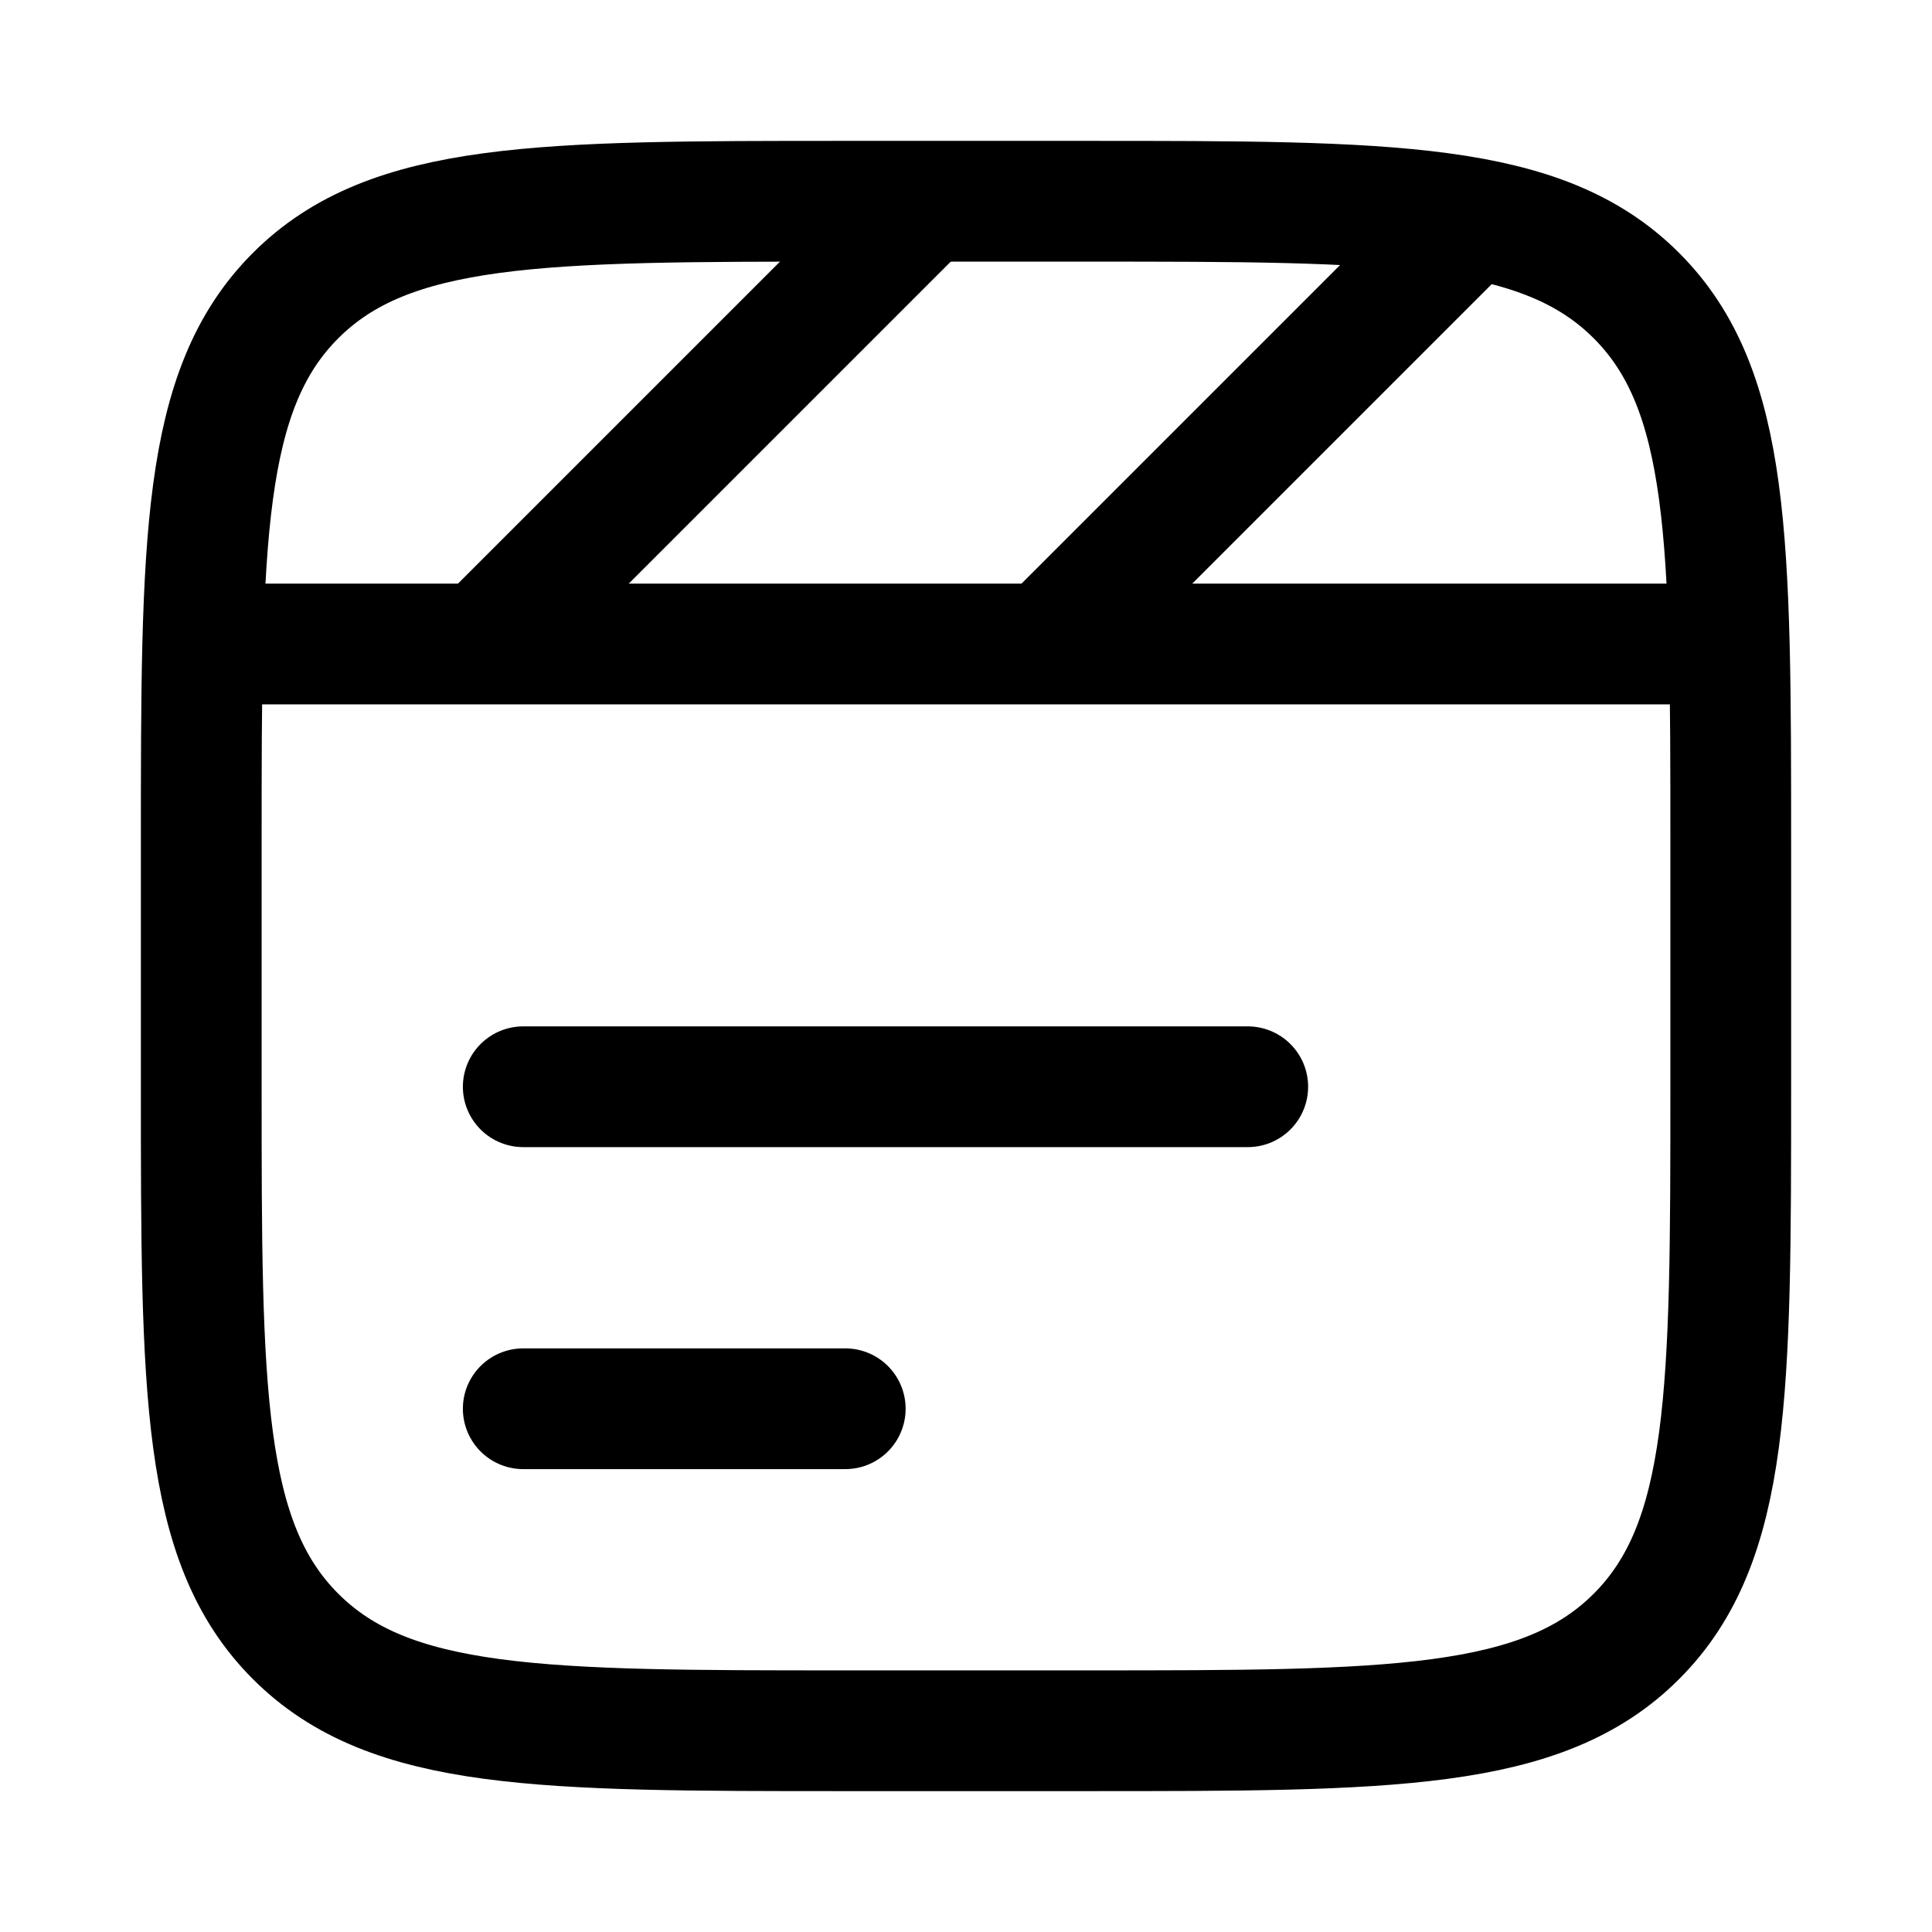
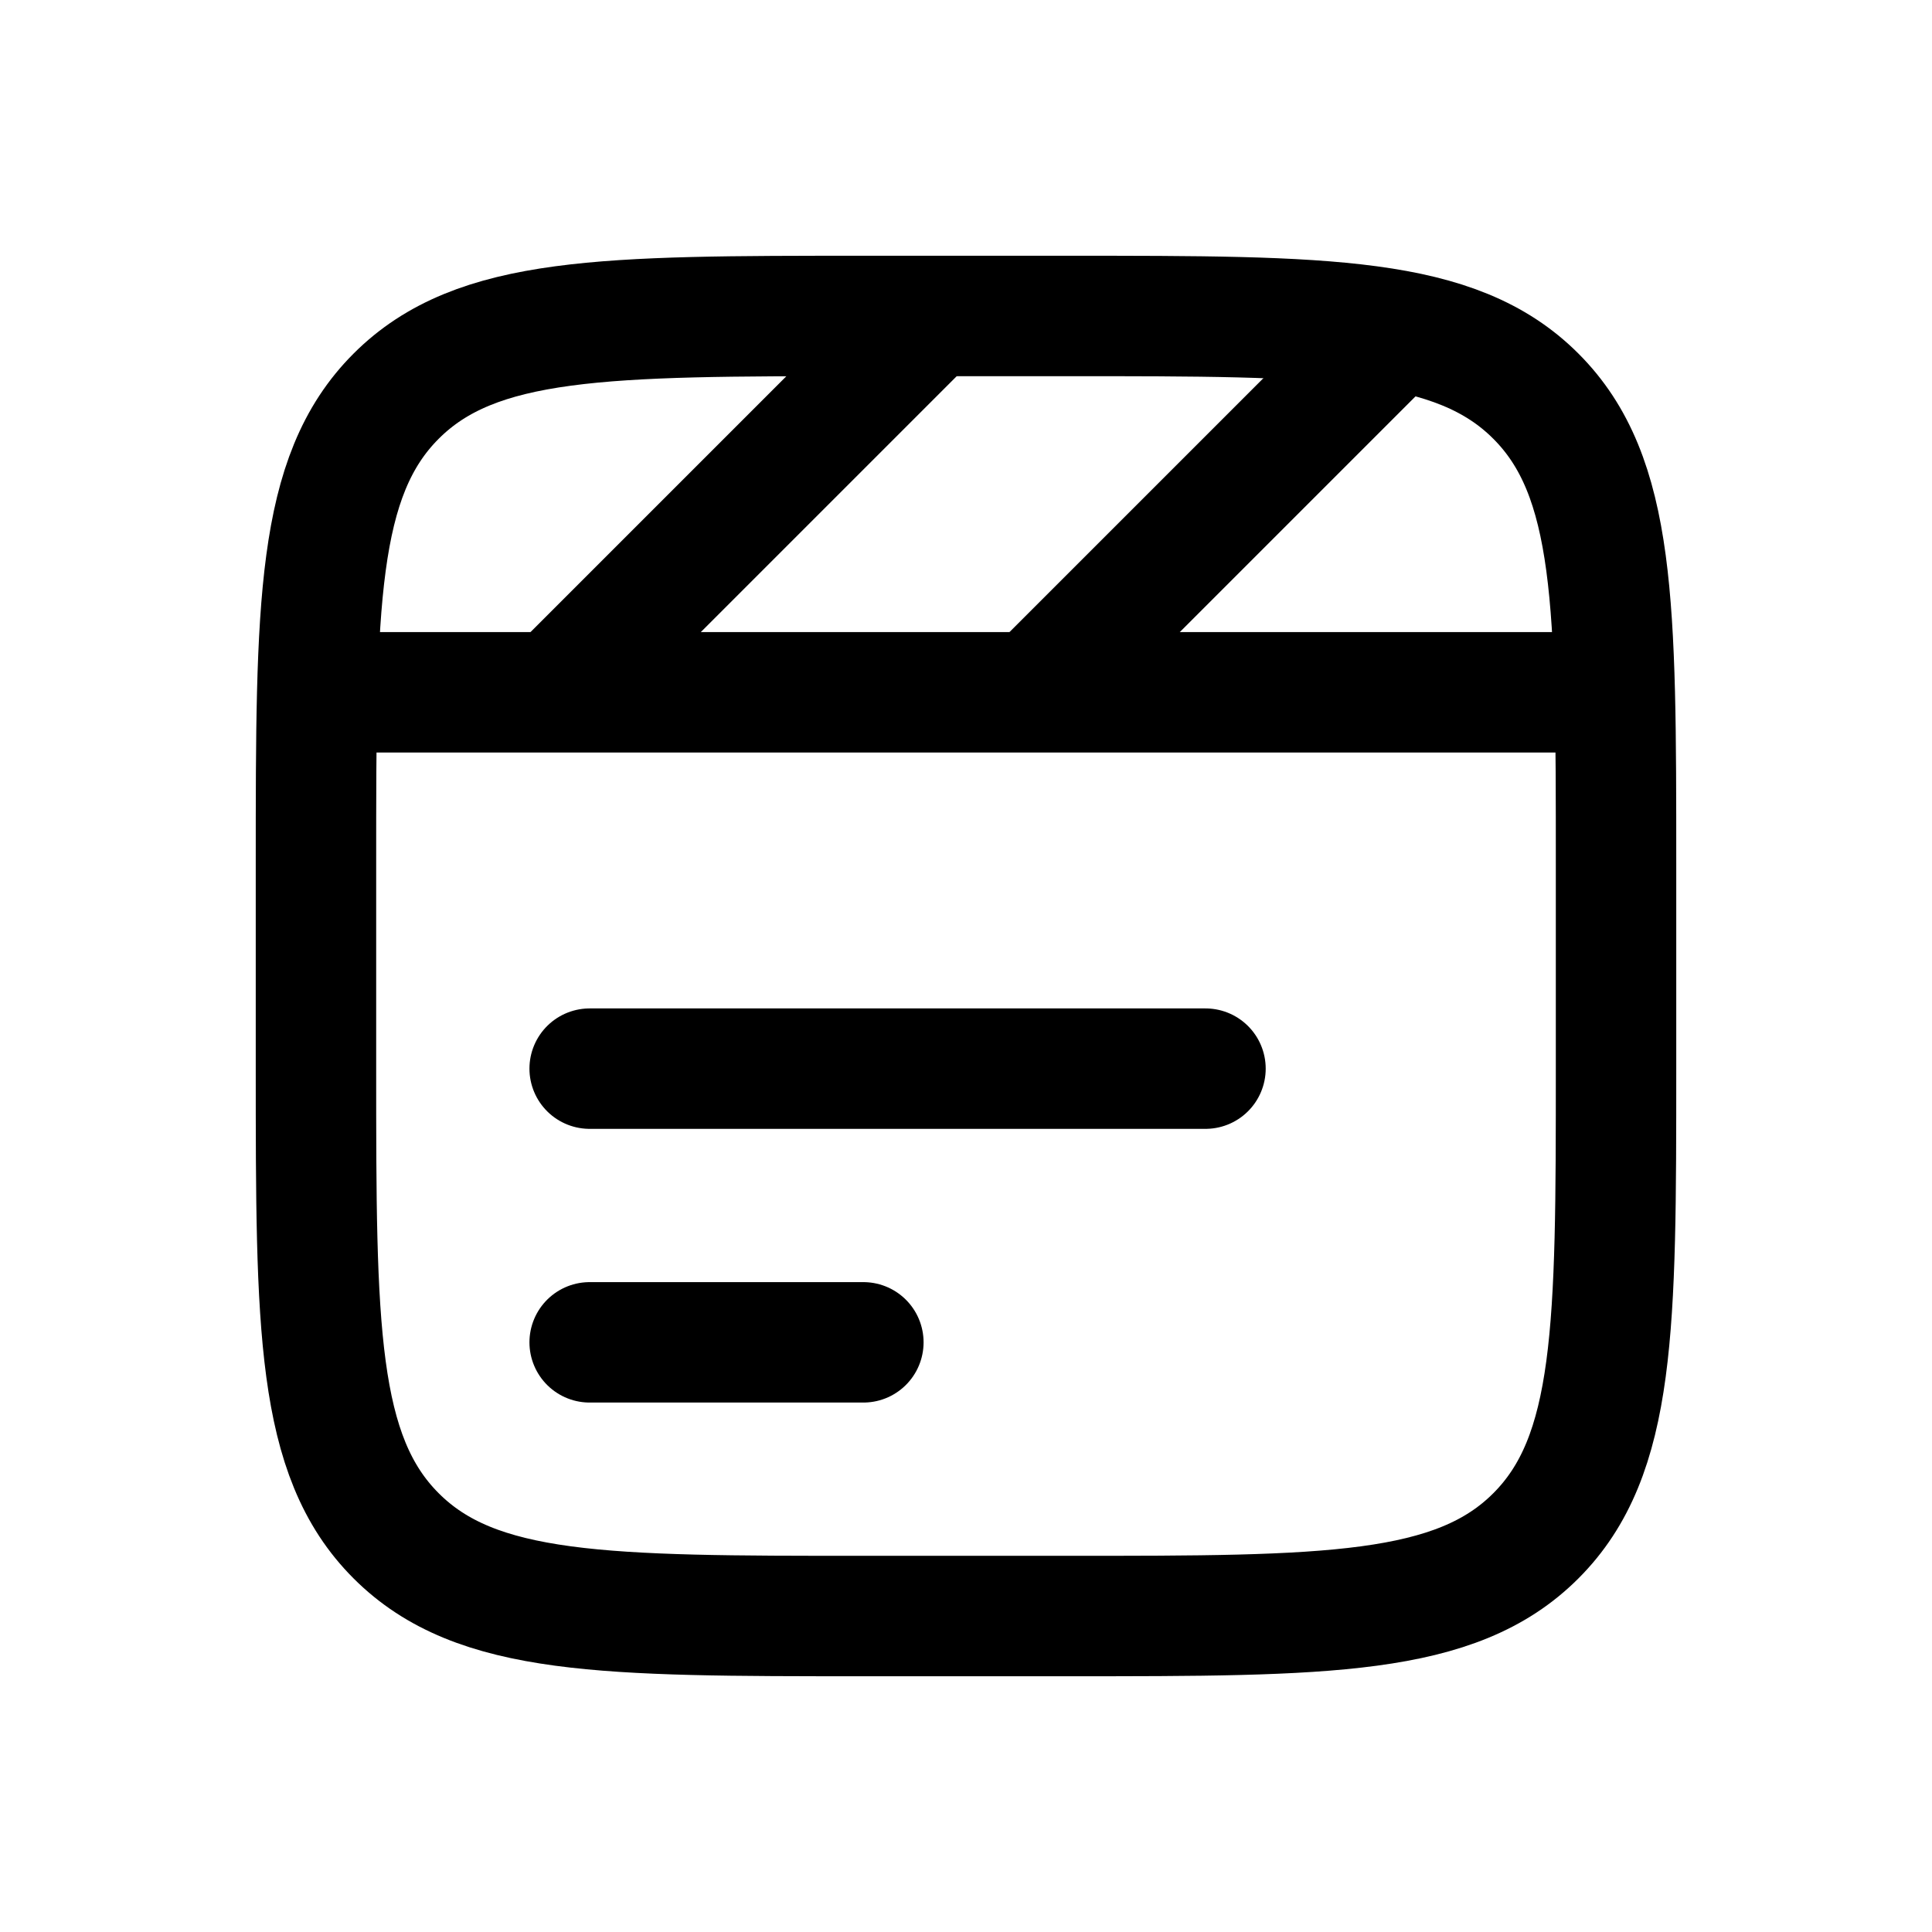
<svg xmlns="http://www.w3.org/2000/svg" width="24" height="24" viewBox="0 0 24 24" fill="none">
-   <path d="M2.5 10.5C2.5 6.729 2.5 4.843 3.672 3.672C4.843 2.5 6.729 2.5 10.5 2.5H13.5C17.271 2.5 19.157 2.5 20.328 3.672C21.5 4.843 21.5 6.729 21.5 10.5V13.5C21.5 17.271 21.5 19.157 20.328 20.328C19.157 21.5 17.271 21.5 13.5 21.5H10.5C6.729 21.5 4.843 21.5 3.672 20.328C2.5 19.157 2.5 17.271 2.5 13.5V10.5Z" stroke="currentColor" stroke-width="1.5" />
-   <path d="M3 8H22" stroke="currentColor" stroke-width="1.5" />
-   <path d="M6 8L11.5 2.5" stroke="currentColor" stroke-width="1.5" />
-   <path d="M13 8L18.5 2.5" stroke="currentColor" stroke-width="1.5" />
-   <path d="M6.5 17.5H10.5" stroke="currentColor" stroke-linecap="round" stroke-width="1.5" />
-   <path d="M6.5 13.5L15.5 13.5" stroke="currentColor" stroke-linecap="round" stroke-width="1.5" />
+   <g transform="translate(12 12) scale(0.85) translate(-12 -12)">
+     <path d="M2.5 10.5C2.5 6.729 2.5 4.843 3.672 3.672C4.843 2.5 6.729 2.5 10.5 2.5H13.5C17.271 2.5 19.157 2.5 20.328 3.672C21.5 4.843 21.5 6.729 21.5 10.5V13.5C21.5 17.271 21.5 19.157 20.328 20.328C19.157 21.5 17.271 21.5 13.5 21.5H10.5C6.729 21.5 4.843 21.5 3.672 20.328C2.5 19.157 2.5 17.271 2.5 13.5V10.5Z" stroke="currentColor" stroke-width="1.76" />
+     <path d="M3 8H22" stroke="currentColor" stroke-width="1.76" />
+     <path d="M6 8L11.5 2.5" stroke="currentColor" stroke-width="1.76" />
+     <path d="M13 8L18.5 2.5" stroke="currentColor" stroke-width="1.76" />
+     <path d="M6.5 17.5H10.5" stroke="currentColor" stroke-linecap="round" stroke-width="1.76" />
+     <path d="M6.5 13.5L15.5 13.5" stroke="currentColor" stroke-linecap="round" stroke-width="1.76" />
+   </g>
</svg>
